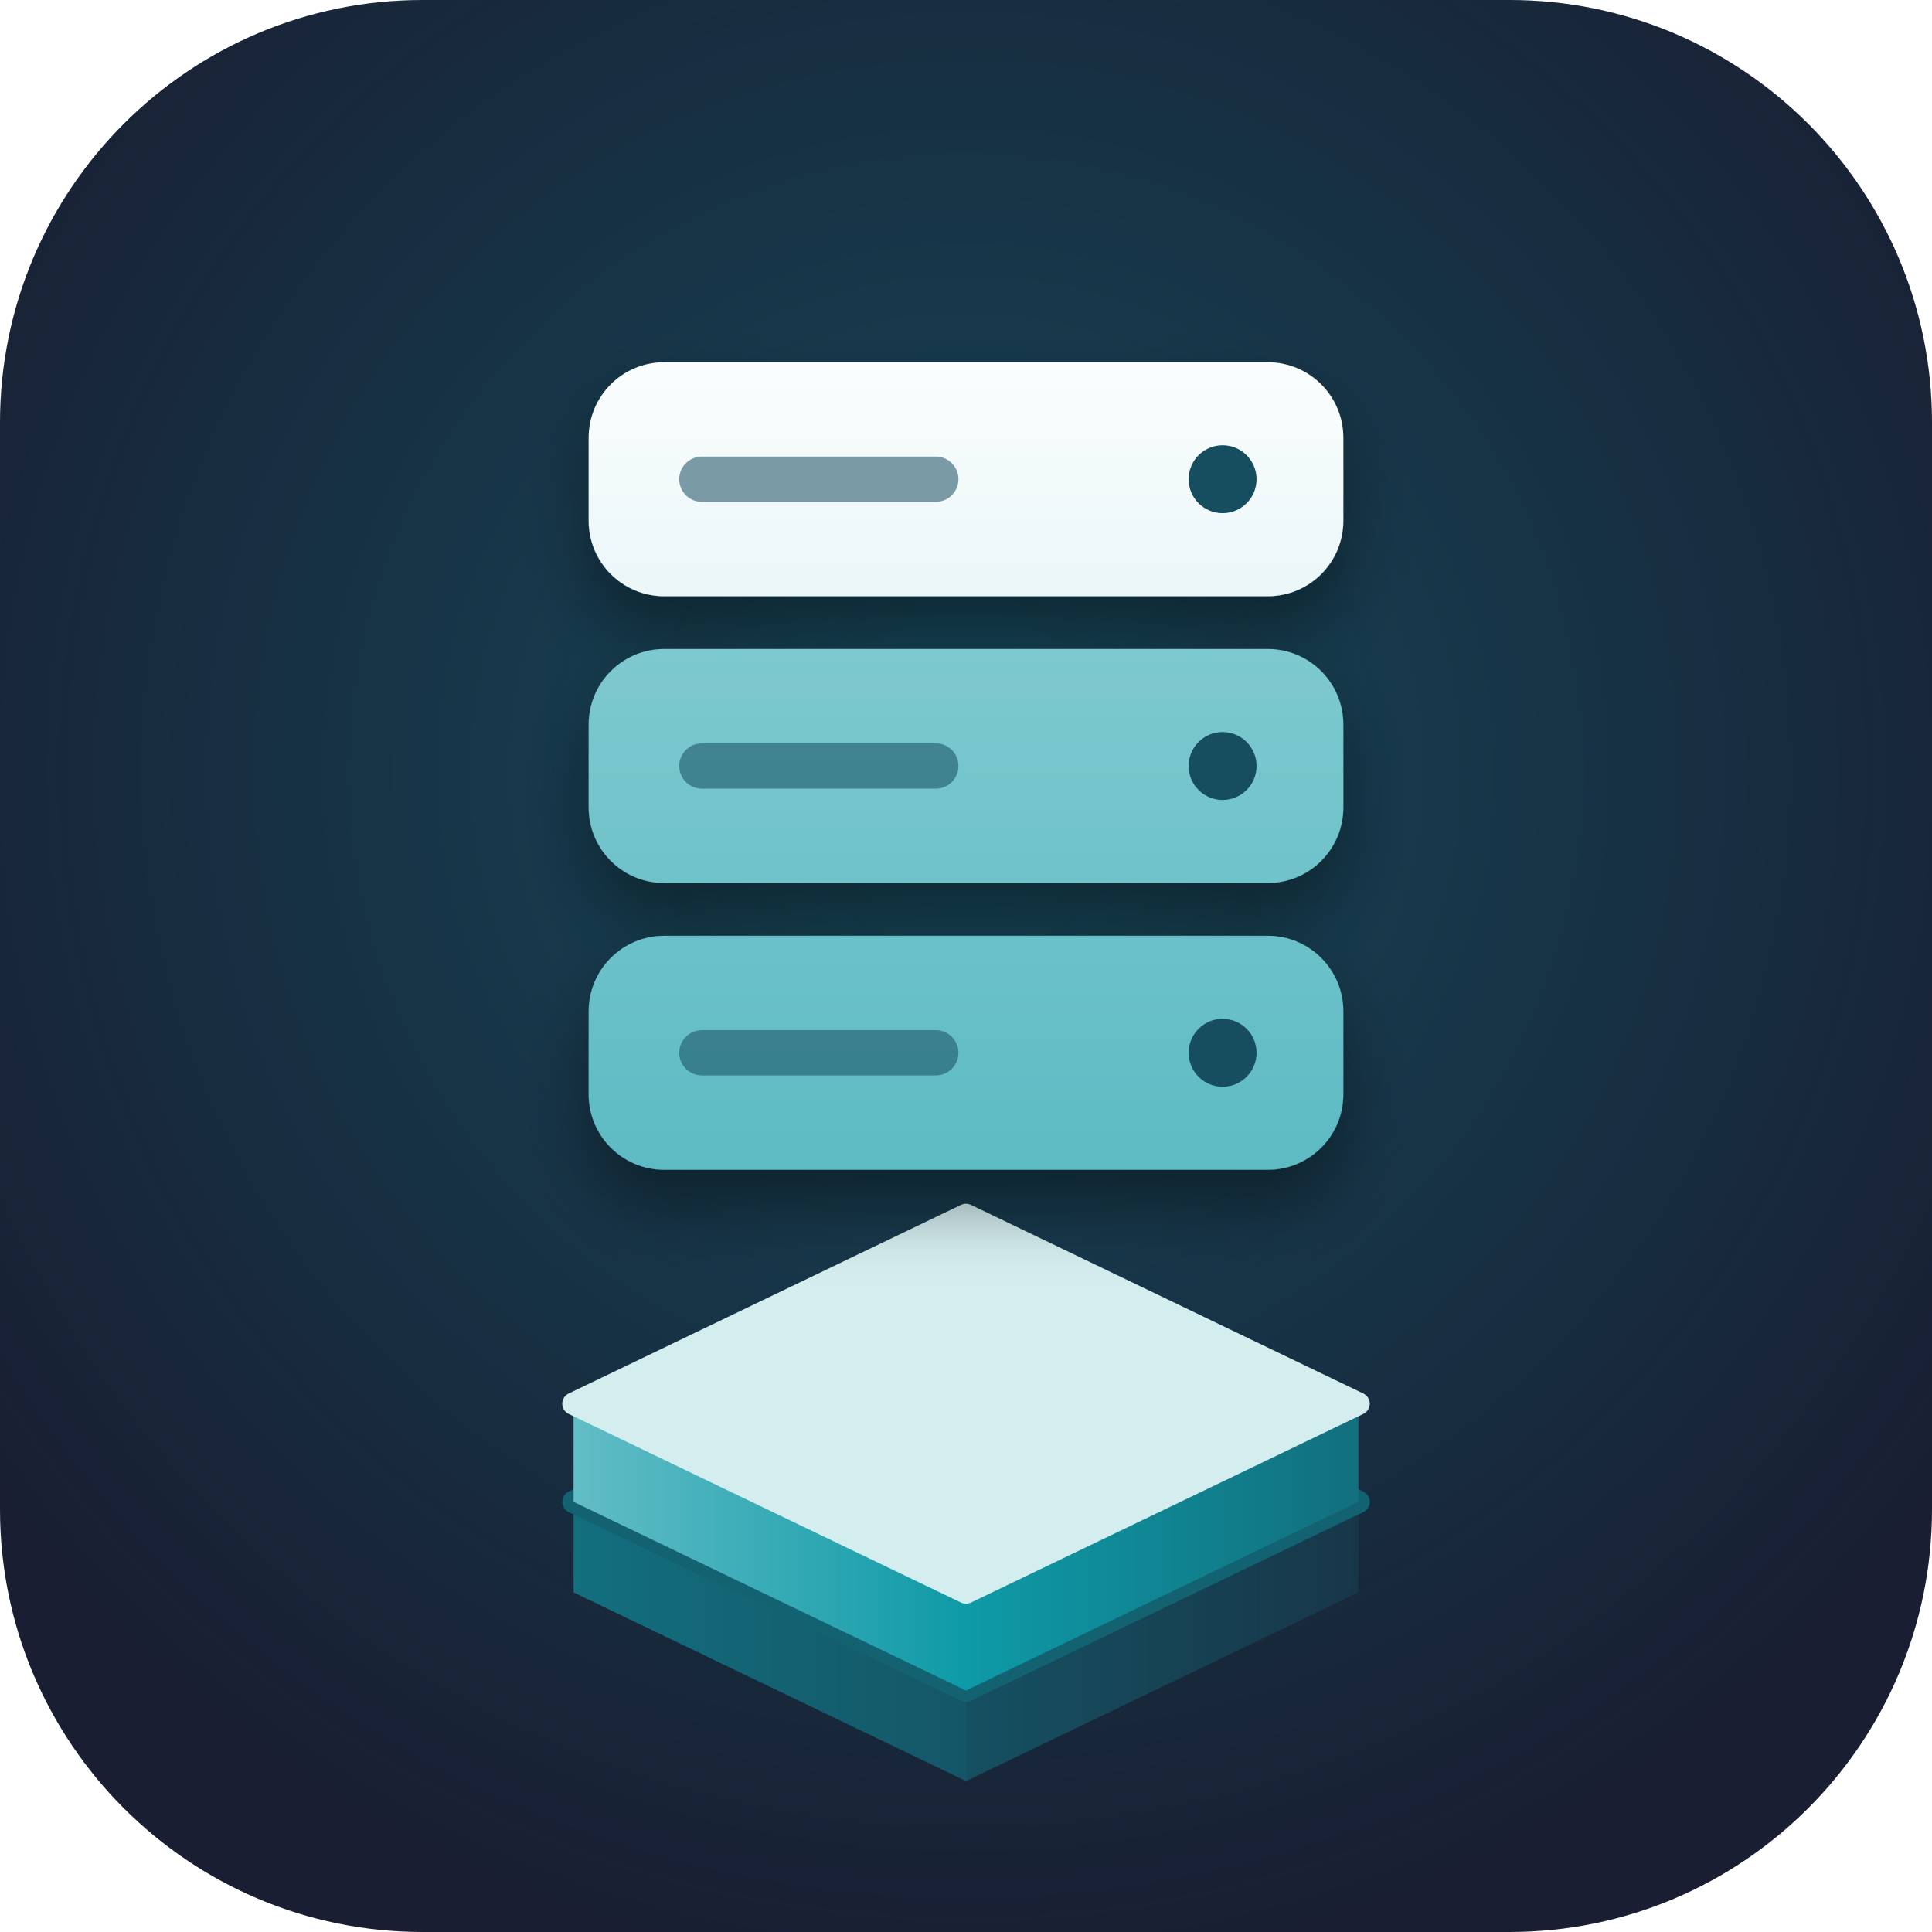
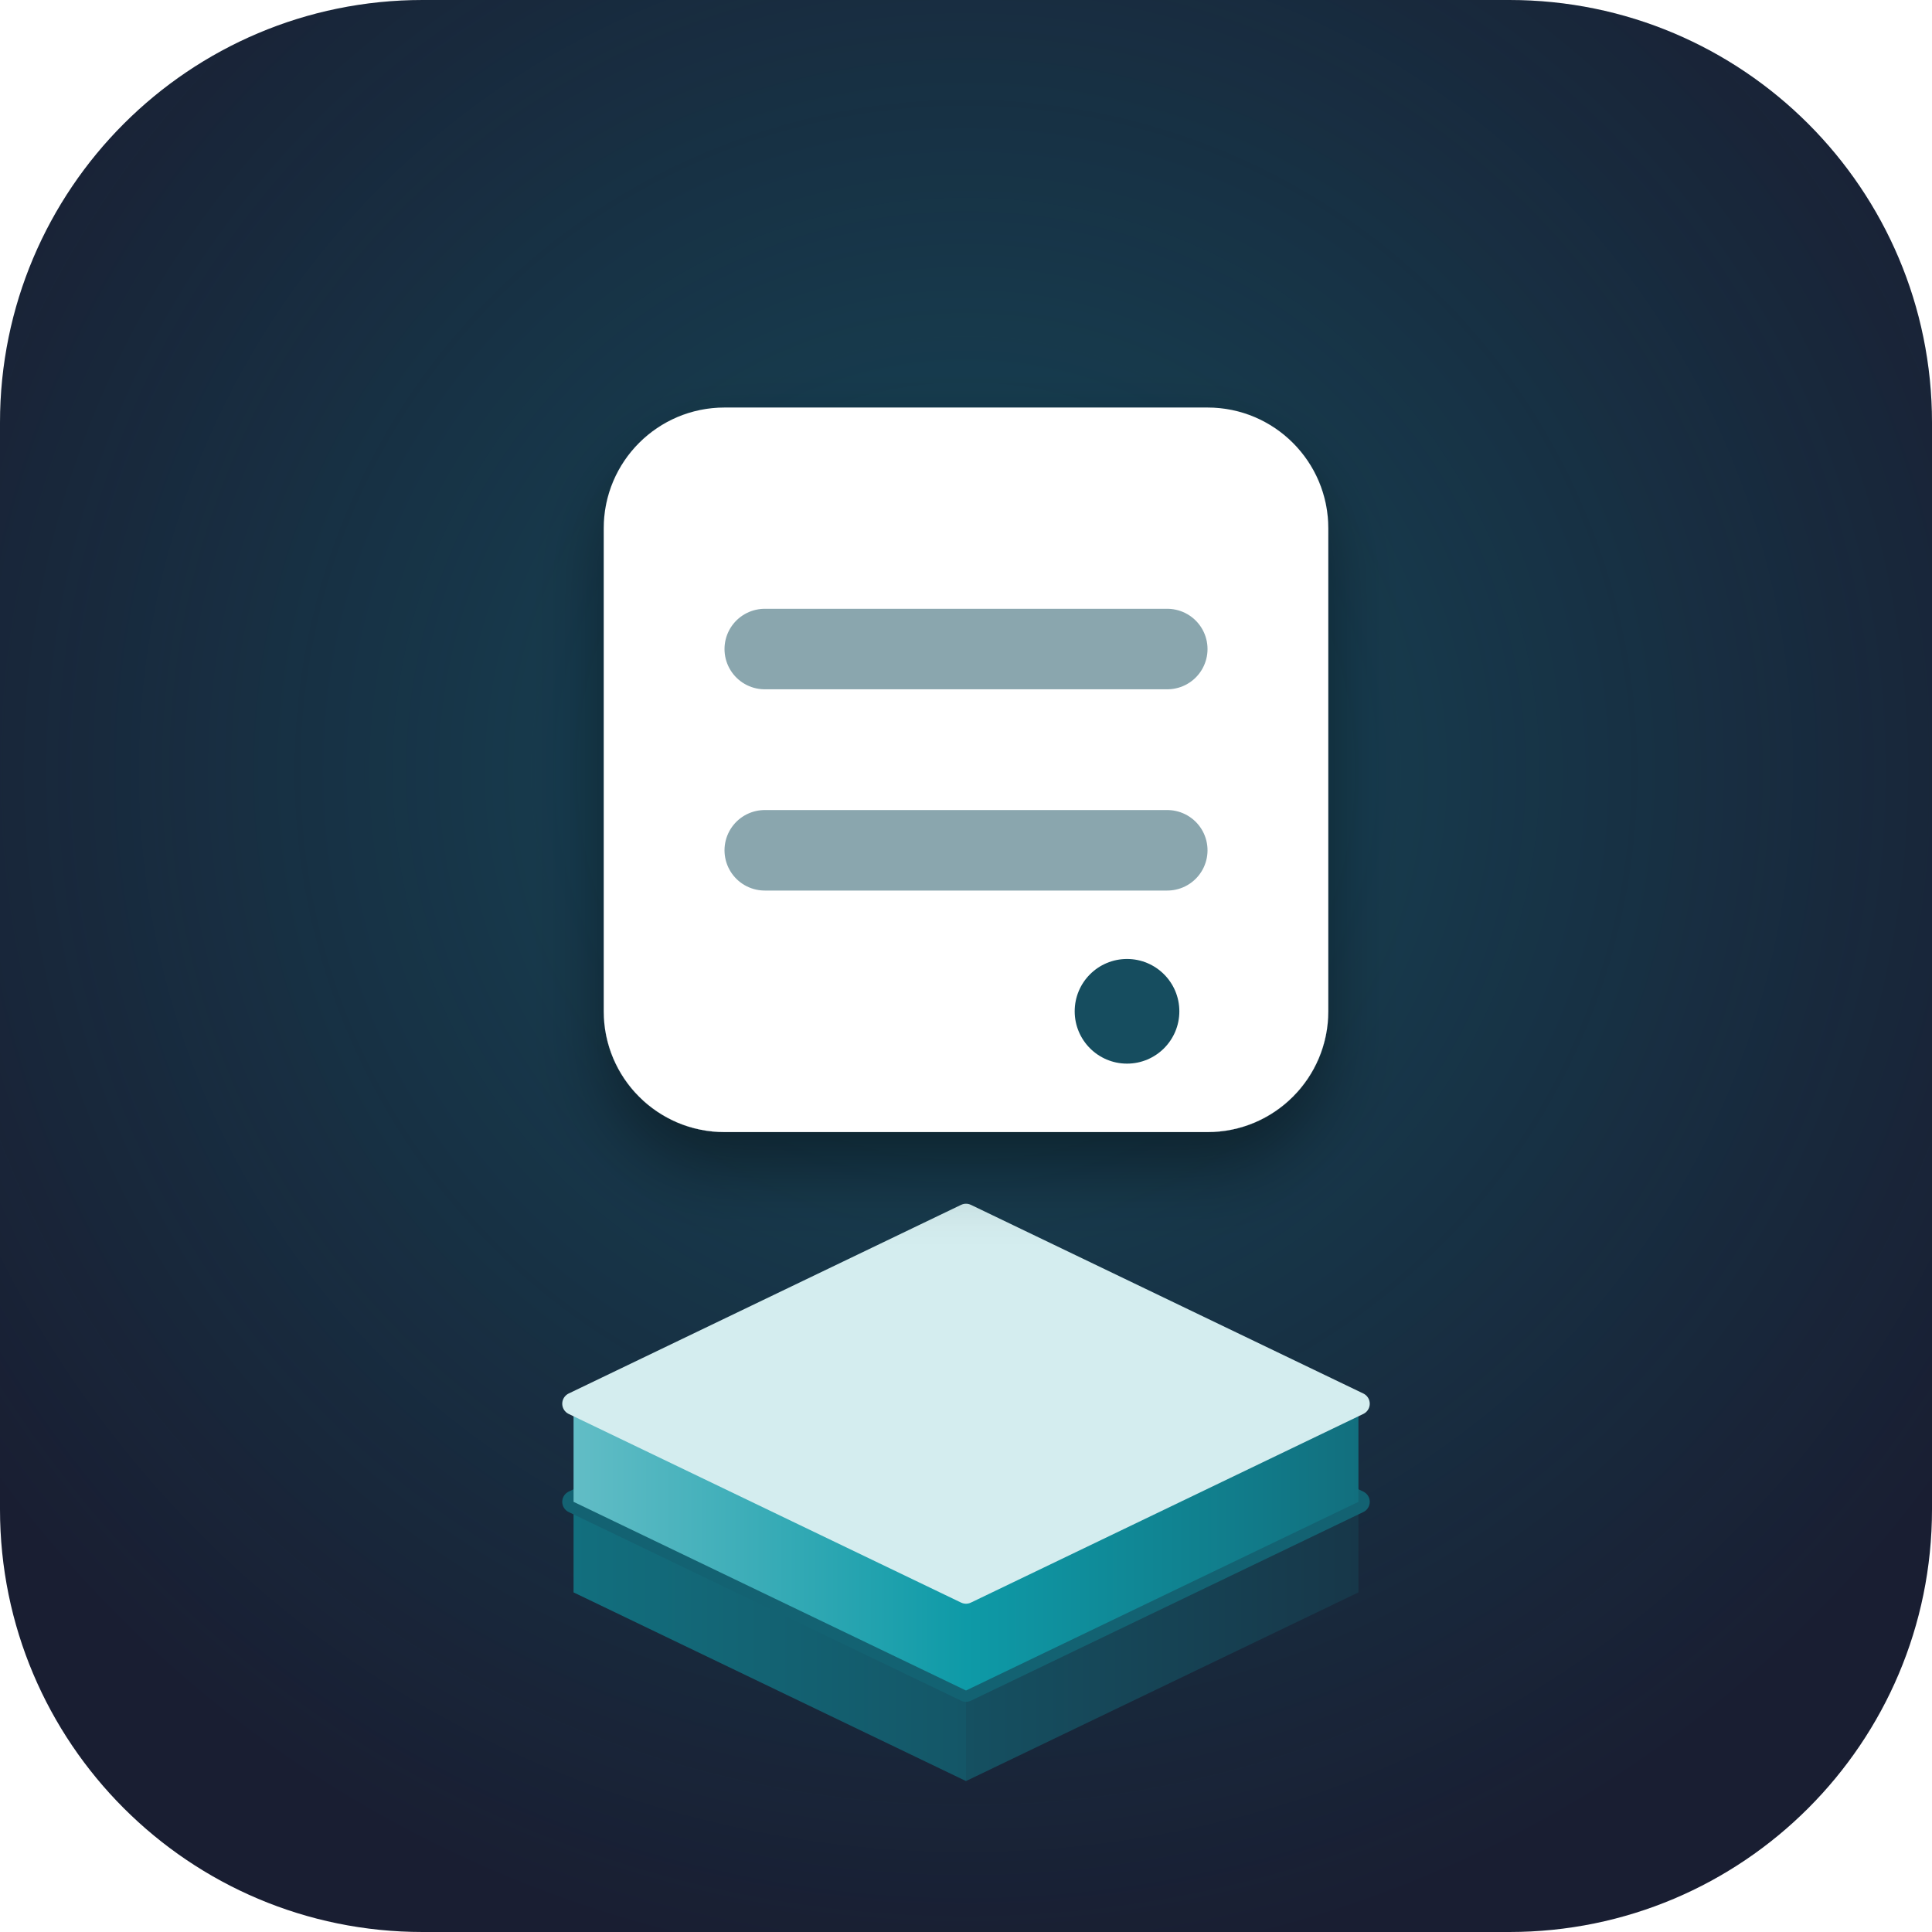
<svg xmlns="http://www.w3.org/2000/svg" viewBox="0 0 512 512" width="512" height="512">
  <defs>
    <linearGradient id="gf" gradientUnits="userSpaceOnUse" x1="0" y1="80" x2="0" y2="340">
      <stop offset="0" stop-color="#ffffff" />
      <stop offset="1" stop-color="#bce3e6" />
    </linearGradient>
    <linearGradient id="gs" gradientUnits="userSpaceOnUse" x1="0" y1="80" x2="0" y2="340">
      <stop offset="0" stop-color="#93d2d7" />
      <stop offset="1" stop-color="#56b8c1" />
    </linearGradient>
    <linearGradient id="pl1">
      <stop offset="0" stop-color="#62bdc6" />
      <stop offset="1" stop-color="#0e9aa7" />
    </linearGradient>
    <linearGradient id="pr1">
      <stop offset="0" stop-color="#0e9aa7" />
      <stop offset="1" stop-color="#126f7e" />
    </linearGradient>
    <linearGradient id="pl2">
      <stop offset="0" stop-color="#126f7e" />
      <stop offset="1" stop-color="#145667" />
    </linearGradient>
    <linearGradient id="pr2">
      <stop offset="0" stop-color="#155061" />
      <stop offset="1" stop-color="#173749" />
    </linearGradient>
    <radialGradient id="glow" cx=".5" cy=".4" r=".62">
      <stop offset="0" stop-color="#0e9aa7" stop-opacity=".34" />
      <stop offset="1" stop-color="#0e9aa7" stop-opacity="0" />
    </radialGradient>
    <filter id="sh" x="-20%" y="-20%" width="140%" height="150%">
      <feDropShadow dx="0" dy="10" stdDeviation="9" flood-color="#000" flood-opacity=".38" />
    </filter>
  </defs>
  <rect width="512" height="512" rx="112" fill="#191e32" />
  <rect width="512" height="512" rx="112" fill="url(#glow)" />
  <path d="M152 398 L256 448 L256 472 L152 422 Z" fill="url(#pl2)" />
  <path d="M360 398 L256 448 L256 472 L360 422 Z" fill="url(#pr2)" />
  <path d="M256 348 L360 398 L256 448 L152 398 Z" fill="#136272" stroke="#136272" stroke-width="6" stroke-linejoin="round" />
  <path d="M152 372 L256 422 L256 448 L152 398 Z" fill="url(#pl1)" />
  <path d="M360 372 L256 422 L256 448 L360 398 Z" fill="url(#pr1)" />
  <path d="M256 322 L360 372 L256 422 L152 372 Z" fill="#d4edef" stroke="#d4edef" stroke-width="6" stroke-linejoin="round" />
  <g filter="url(#sh)">
-     <rect x="156" y="96" width="200" height="62" rx="20" fill="url(#gf)" />
-     <circle cx="324" cy="127" r="9" fill="#154d5e" />
-     <rect x="180" y="121" width="74" height="12" rx="6" fill="#154d5e" opacity=".55" />
-     <rect x="156" y="172" width="200" height="62" rx="20" fill="url(#gs)" />
-     <circle cx="324" cy="203" r="9" fill="#154d5e" />
-     <rect x="180" y="197" width="74" height="12" rx="6" fill="#154d5e" opacity=".55" />
-     <rect x="156" y="248" width="200" height="62" rx="20" fill="url(#gs)" />
-     <circle cx="324" cy="279" r="9" fill="#154d5e" />
-     <rect x="180" y="273" width="74" height="12" rx="6" fill="#154d5e" opacity=".55" />
+     <g transform="translate(128 76) scale(10.667)">
+       <rect x="3" y="3" width="18" height="18" rx="3" fill="url(#gf)" />
+       <path d="M7 9 H17 M7 14 H17" stroke="#154d5e" stroke-width="2" stroke-linecap="round" opacity=".5" />
+       <circle cx="16" cy="18" r="1.3" fill="#154d5e" />
+     </g>
  </g>
</svg>
